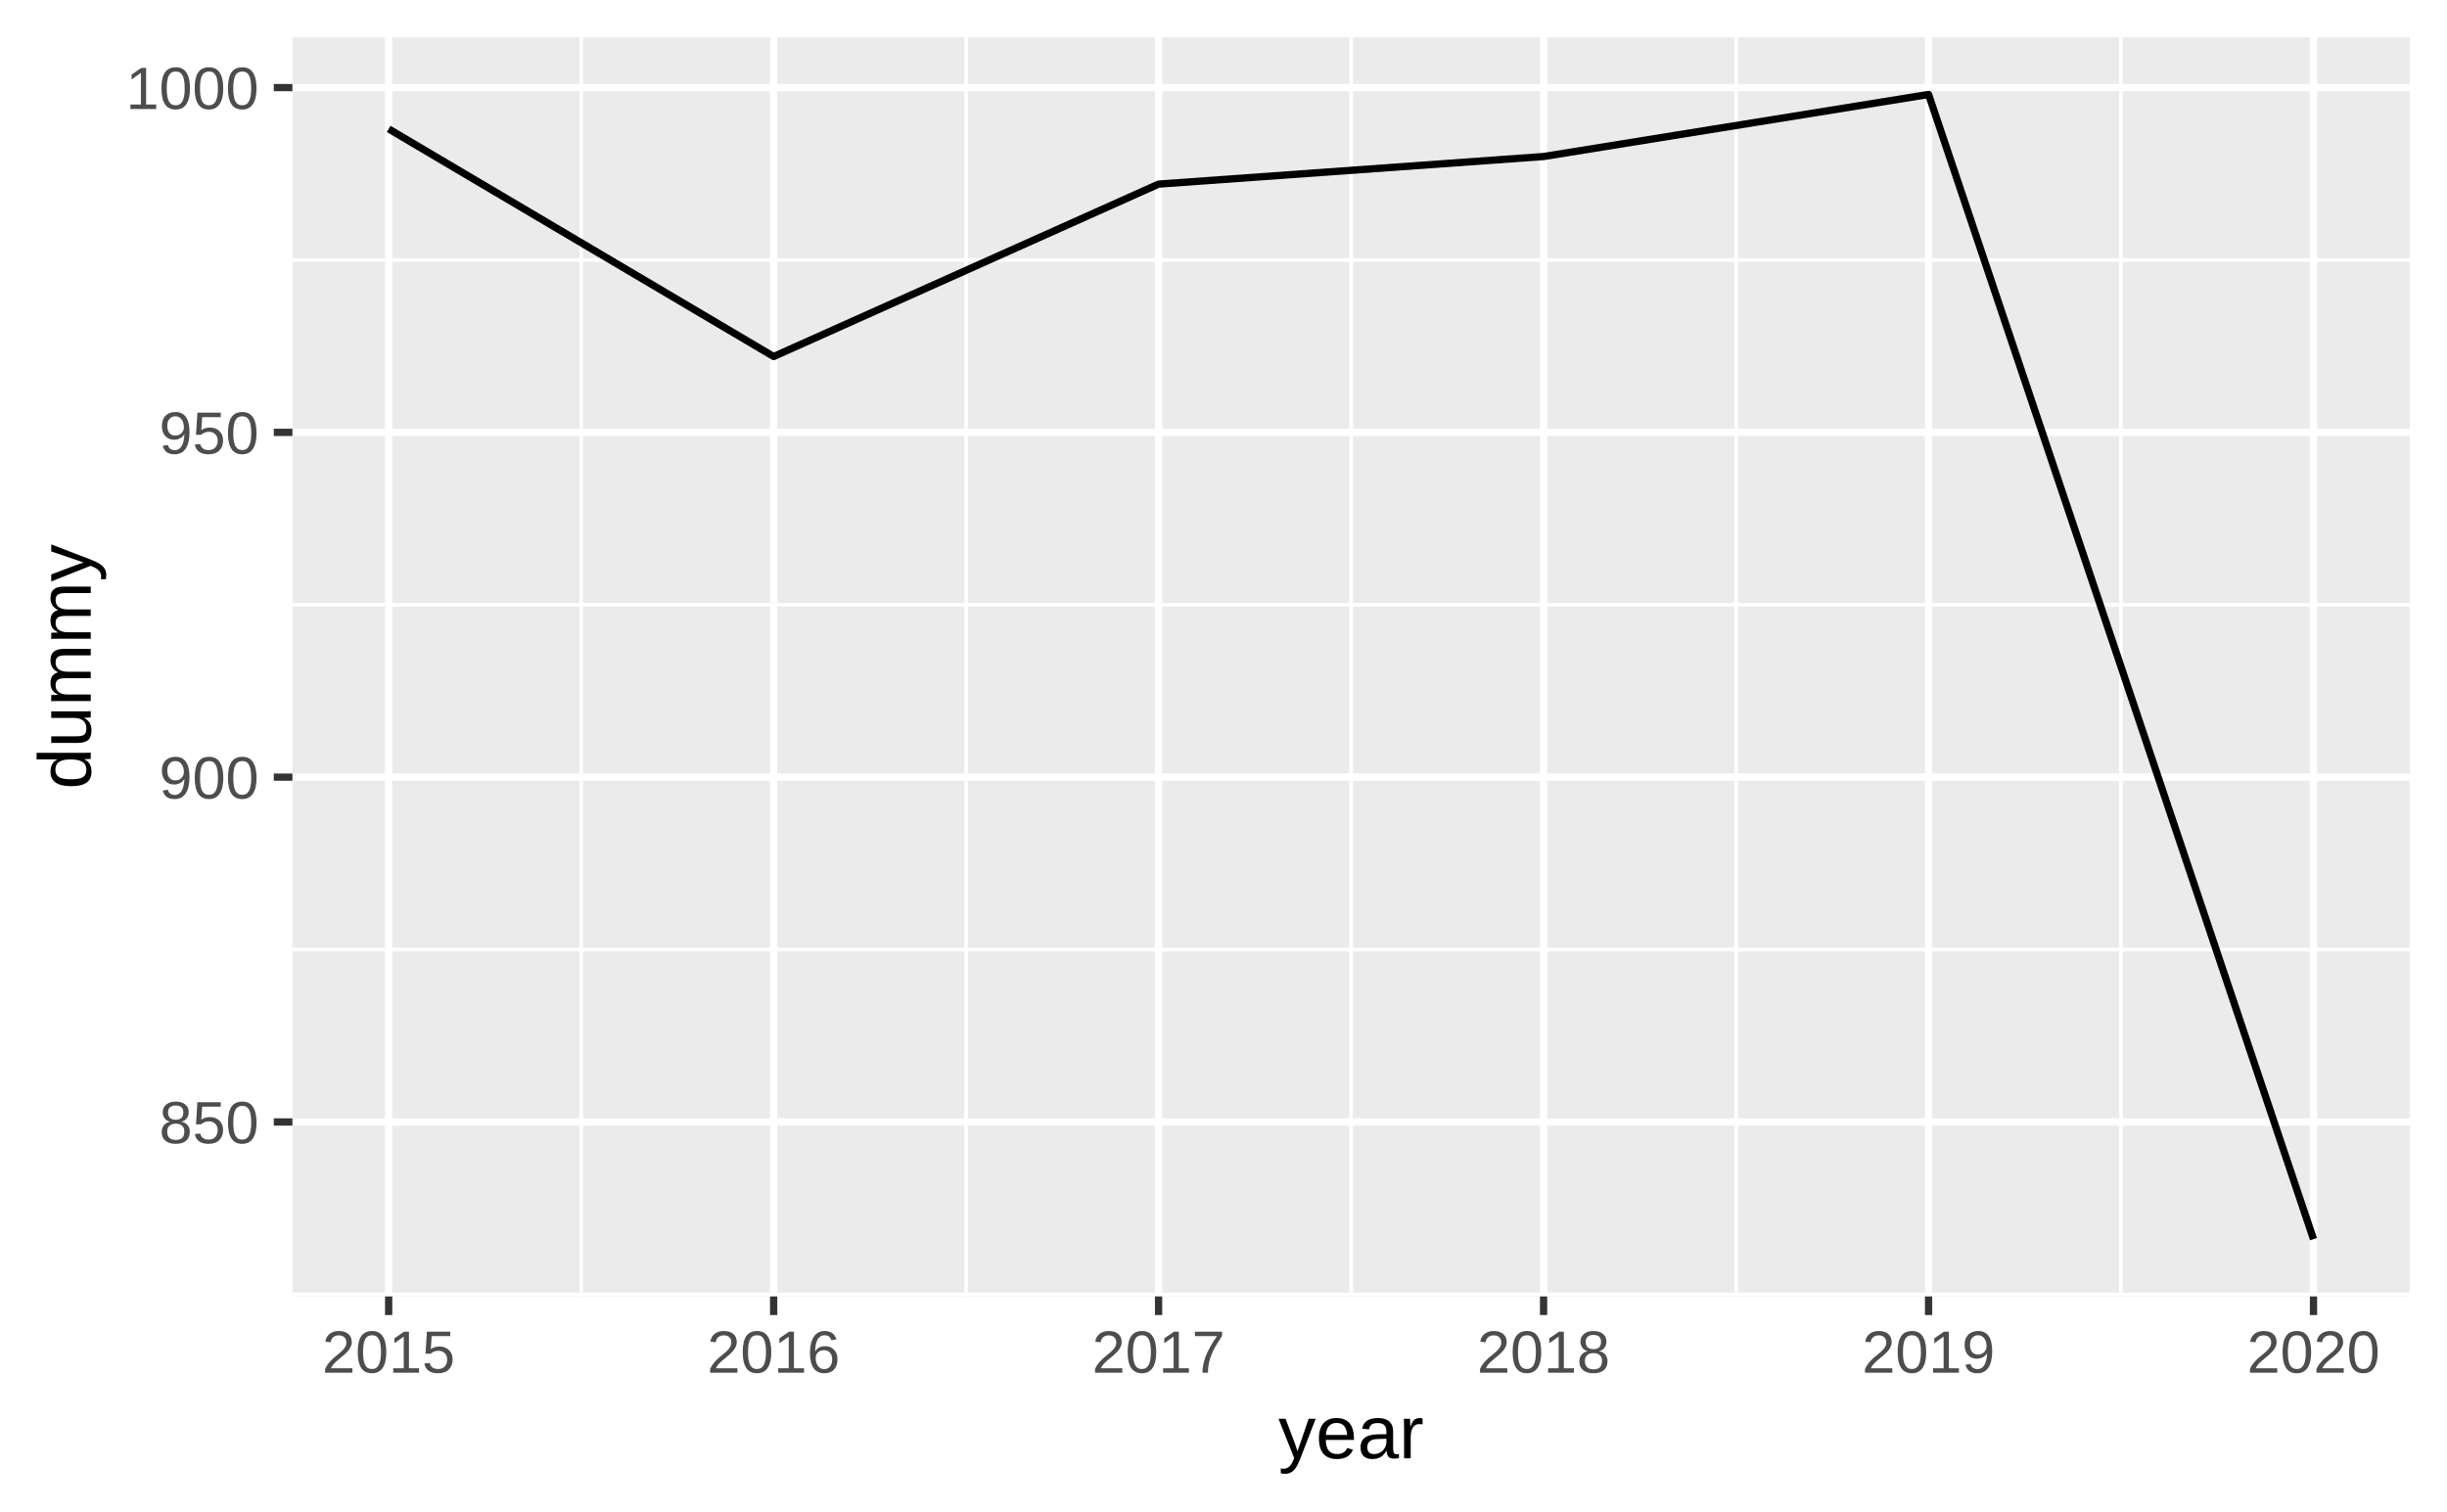
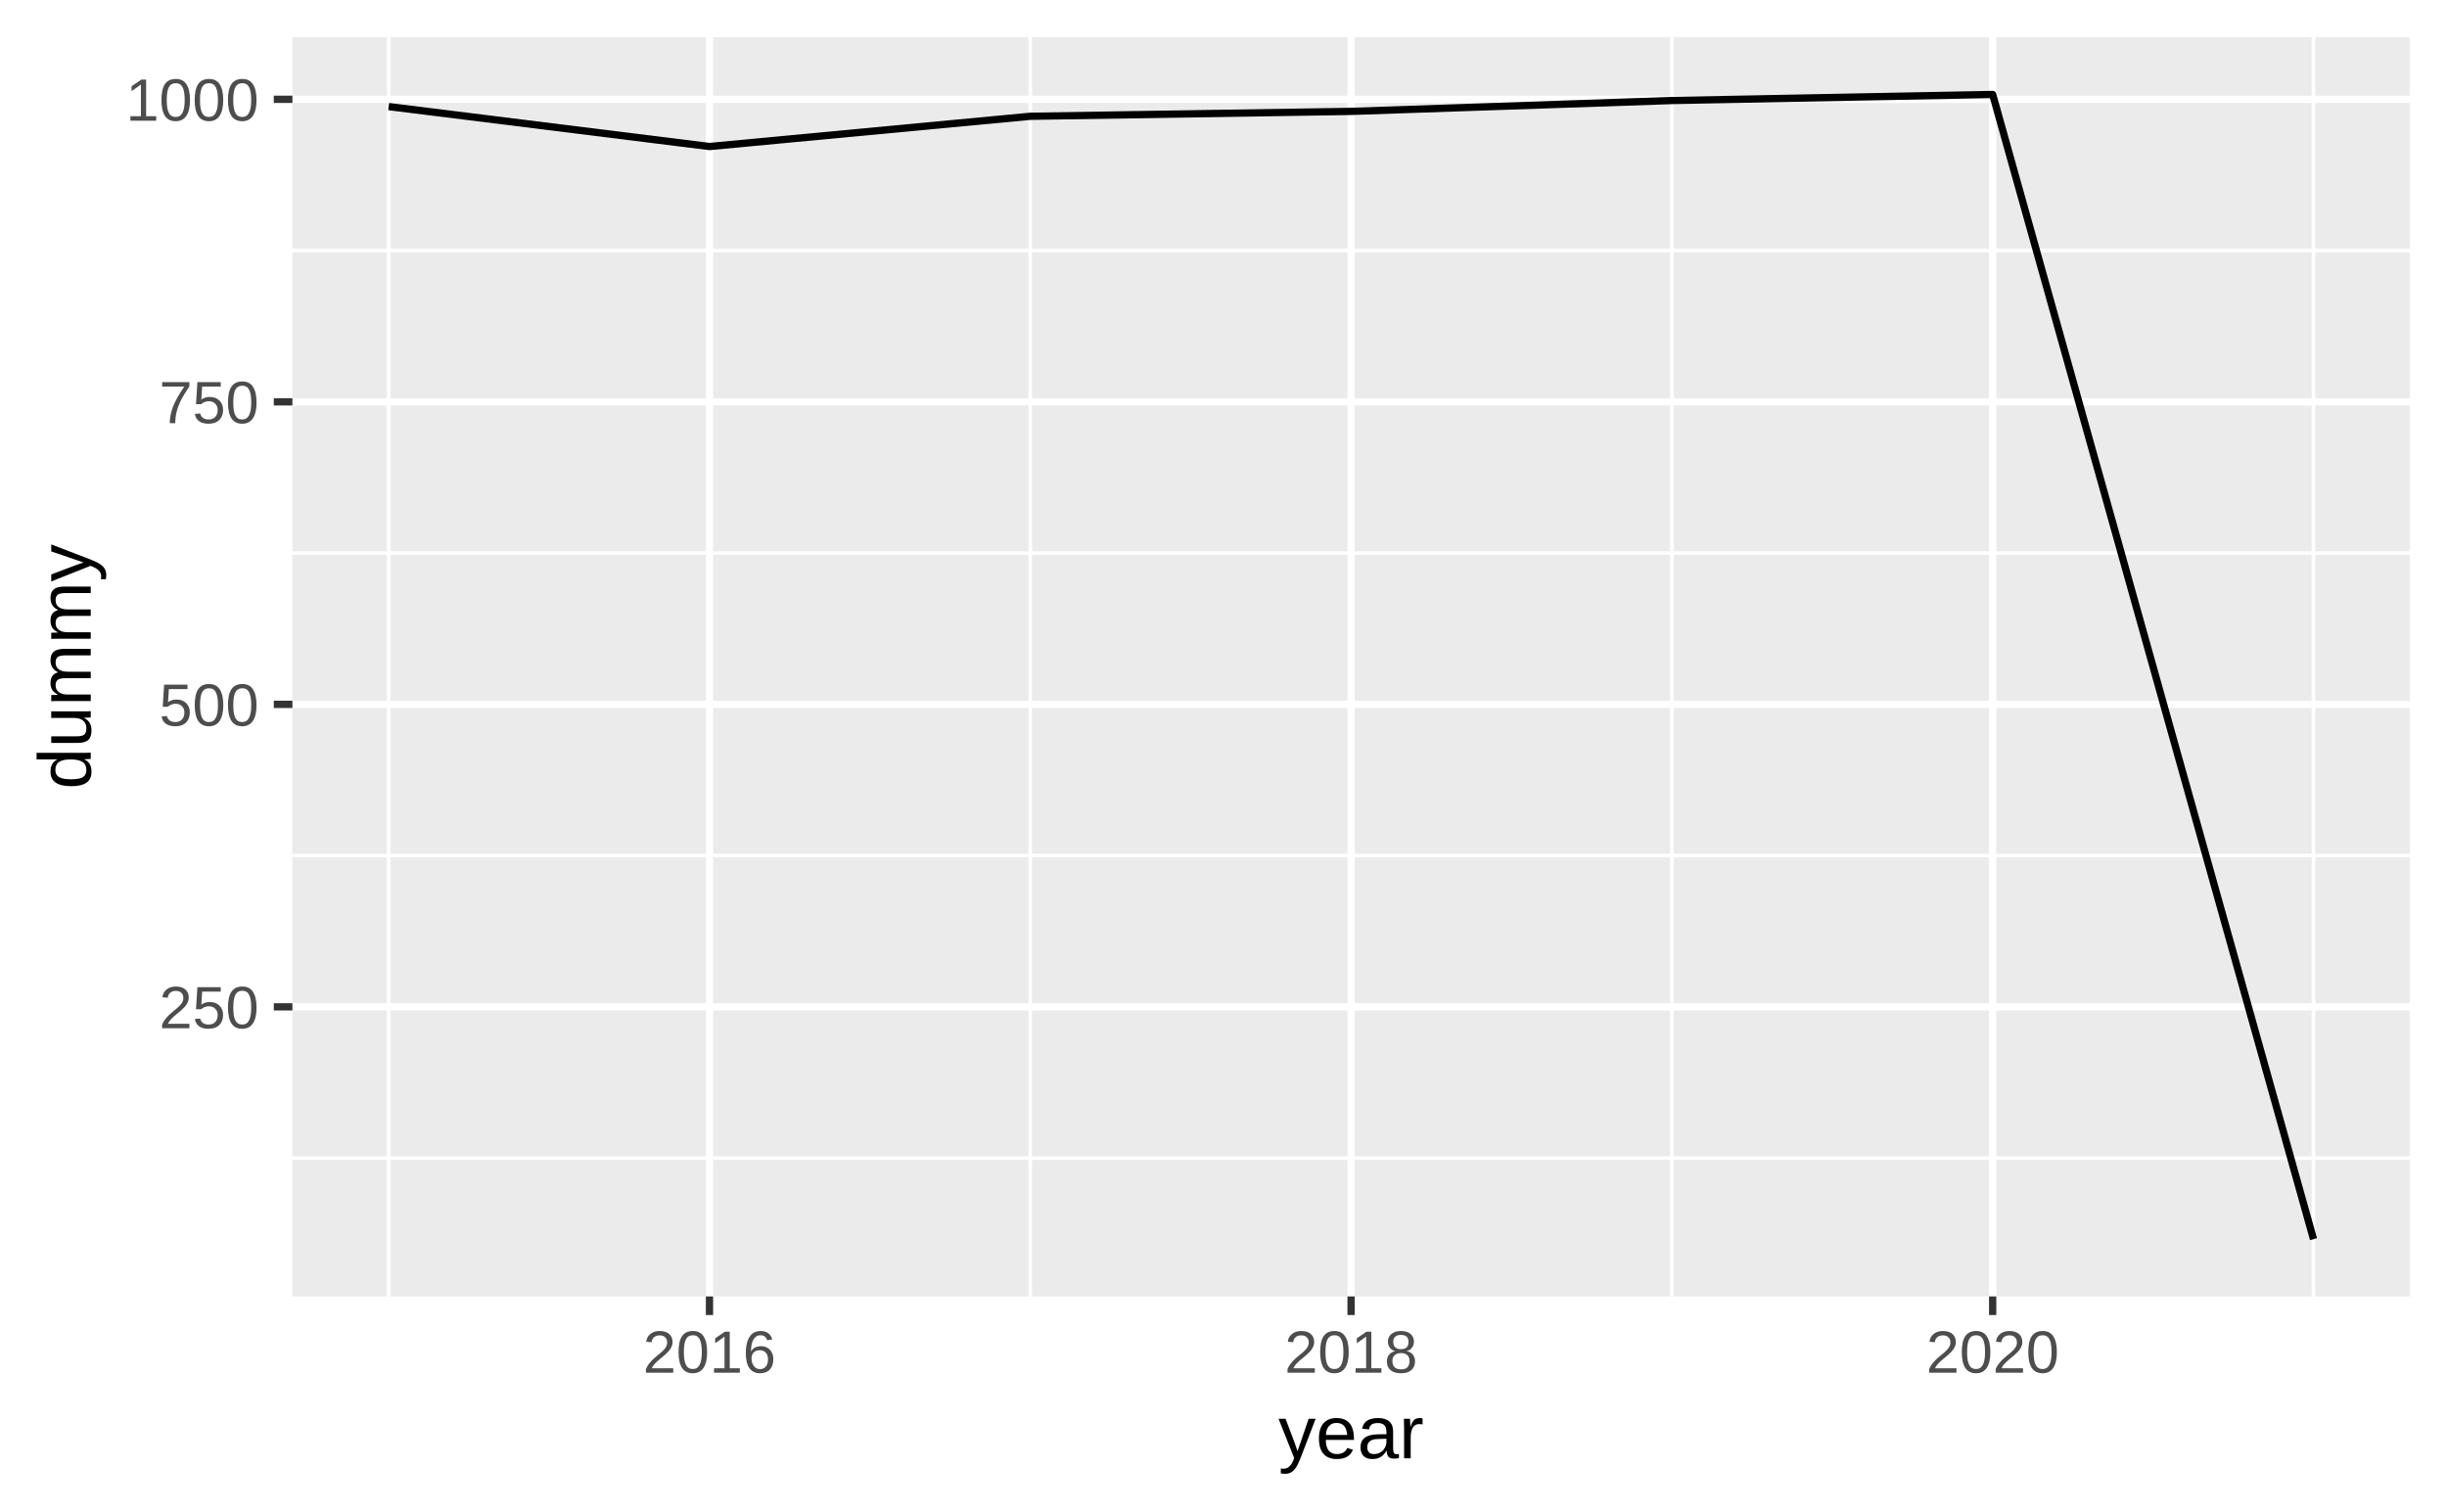
<svg xmlns="http://www.w3.org/2000/svg" viewBox="0 0 360.00 222.48">
  <defs>
    <style type="text/css">
    line, polyline, polygon, path, rect, circle {
      fill: none;
      stroke: #000000;
      stroke-linecap: round;
      stroke-linejoin: round;
      stroke-miterlimit: 10.00;
    }
  </style>
  </defs>
  <rect width="100%" height="100%" style="stroke: none; fill: #FFFFFF;" />
  <rect x="0" y="0.00" width="360.00" height="222.48" style="stroke-width: 1.07; stroke: #FFFFFF; fill: #FFFFFF;" />
  <defs>
    <clipPath id="cpNDMuMDJ8MzU0LjUyfDE5MC43Nnw1LjQ4">
      <rect x="43.02" y="5.48" width="311.50" height="185.28" />
    </clipPath>
  </defs>
  <rect x="43.02" y="5.48" width="311.50" height="185.28" style="stroke-width: 1.07; stroke: none; fill: #EBEBEB;" clip-path="url(#cpNDMuMDJ8MzU0LjUyfDE5MC43Nnw1LjQ4)" />
-   <polyline points="43.02,190.45 354.52,190.45 " style="stroke-width: 0.53; stroke: #FFFFFF; stroke-linecap: butt;" clip-path="url(#cpNDMuMDJ8MzU0LjUyfDE5MC43Nnw1LjQ4)" />
-   <polyline points="43.02,139.72 354.52,139.72 " style="stroke-width: 0.53; stroke: #FFFFFF; stroke-linecap: butt;" clip-path="url(#cpNDMuMDJ8MzU0LjUyfDE5MC43Nnw1LjQ4)" />
-   <polyline points="43.02,88.99 354.52,88.99 " style="stroke-width: 0.53; stroke: #FFFFFF; stroke-linecap: butt;" clip-path="url(#cpNDMuMDJ8MzU0LjUyfDE5MC43Nnw1LjQ4)" />
-   <polyline points="43.02,38.25 354.52,38.25 " style="stroke-width: 0.53; stroke: #FFFFFF; stroke-linecap: butt;" clip-path="url(#cpNDMuMDJ8MzU0LjUyfDE5MC43Nnw1LjQ4)" />
-   <polyline points="85.50,190.76 85.50,5.48 " style="stroke-width: 0.53; stroke: #FFFFFF; stroke-linecap: butt;" clip-path="url(#cpNDMuMDJ8MzU0LjUyfDE5MC43Nnw1LjQ4)" />
-   <polyline points="142.13,190.76 142.13,5.48 " style="stroke-width: 0.53; stroke: #FFFFFF; stroke-linecap: butt;" clip-path="url(#cpNDMuMDJ8MzU0LjUyfDE5MC43Nnw1LjQ4)" />
-   <polyline points="198.77,190.76 198.77,5.48 " style="stroke-width: 0.53; stroke: #FFFFFF; stroke-linecap: butt;" clip-path="url(#cpNDMuMDJ8MzU0LjUyfDE5MC43Nnw1LjQ4)" />
-   <polyline points="255.41,190.76 255.41,5.48 " style="stroke-width: 0.53; stroke: #FFFFFF; stroke-linecap: butt;" clip-path="url(#cpNDMuMDJ8MzU0LjUyfDE5MC43Nnw1LjQ4)" />
-   <polyline points="312.04,190.76 312.04,5.48 " style="stroke-width: 0.53; stroke: #FFFFFF; stroke-linecap: butt;" clip-path="url(#cpNDMuMDJ8MzU0LjUyfDE5MC43Nnw1LjQ4)" />
-   <polyline points="43.02,165.09 354.52,165.09 " style="stroke-width: 1.07; stroke: #FFFFFF; stroke-linecap: butt;" clip-path="url(#cpNDMuMDJ8MzU0LjUyfDE5MC43Nnw1LjQ4)" />
-   <polyline points="43.02,114.35 354.52,114.35 " style="stroke-width: 1.07; stroke: #FFFFFF; stroke-linecap: butt;" clip-path="url(#cpNDMuMDJ8MzU0LjUyfDE5MC43Nnw1LjQ4)" />
-   <polyline points="43.02,63.62 354.52,63.62 " style="stroke-width: 1.07; stroke: #FFFFFF; stroke-linecap: butt;" clip-path="url(#cpNDMuMDJ8MzU0LjUyfDE5MC43Nnw1LjQ4)" />
-   <polyline points="43.02,12.89 354.52,12.89 " style="stroke-width: 1.07; stroke: #FFFFFF; stroke-linecap: butt;" clip-path="url(#cpNDMuMDJ8MzU0LjUyfDE5MC43Nnw1LjQ4)" />
-   <polyline points="57.18,190.76 57.18,5.48 " style="stroke-width: 1.07; stroke: #FFFFFF; stroke-linecap: butt;" clip-path="url(#cpNDMuMDJ8MzU0LjUyfDE5MC43Nnw1LjQ4)" />
-   <polyline points="113.82,190.76 113.82,5.48 " style="stroke-width: 1.07; stroke: #FFFFFF; stroke-linecap: butt;" clip-path="url(#cpNDMuMDJ8MzU0LjUyfDE5MC43Nnw1LjQ4)" />
-   <polyline points="170.45,190.76 170.45,5.48 " style="stroke-width: 1.07; stroke: #FFFFFF; stroke-linecap: butt;" clip-path="url(#cpNDMuMDJ8MzU0LjUyfDE5MC43Nnw1LjQ4)" />
-   <polyline points="227.09,190.76 227.09,5.48 " style="stroke-width: 1.07; stroke: #FFFFFF; stroke-linecap: butt;" clip-path="url(#cpNDMuMDJ8MzU0LjUyfDE5MC43Nnw1LjQ4)" />
-   <polyline points="283.73,190.76 283.73,5.48 " style="stroke-width: 1.07; stroke: #FFFFFF; stroke-linecap: butt;" clip-path="url(#cpNDMuMDJ8MzU0LjUyfDE5MC43Nnw1LjQ4)" />
-   <polyline points="340.36,190.76 340.36,5.48 " style="stroke-width: 1.07; stroke: #FFFFFF; stroke-linecap: butt;" clip-path="url(#cpNDMuMDJ8MzU0LjUyfDE5MC43Nnw1LjQ4)" />
-   <polyline points="57.18,18.97 113.82,52.46 170.45,27.09 227.09,23.03 283.73,13.90 340.36,182.33 " style="stroke-width: 1.07; stroke-linecap: butt;" clip-path="url(#cpNDMuMDJ8MzU0LjUyfDE5MC43Nnw1LjQ4)" />
+   <polyline points="43.02,170.41 354.52,170.41 " style="stroke-width: 0.53; stroke: #FFFFFF; stroke-linecap: butt;" clip-path="url(#cpNDMuMDJ8MzU0LjUyfDE5MC43Nnw1LjQ4)" />
+   <polyline points="43.02,125.89 354.52,125.89 " style="stroke-width: 0.53; stroke: #FFFFFF; stroke-linecap: butt;" clip-path="url(#cpNDMuMDJ8MzU0LjUyfDE5MC43Nnw1LjQ4)" />
+   <polyline points="43.02,81.38 354.52,81.38 " style="stroke-width: 0.53; stroke: #FFFFFF; stroke-linecap: butt;" clip-path="url(#cpNDMuMDJ8MzU0LjUyfDE5MC43Nnw1LjQ4)" />
+   <polyline points="43.02,36.87 354.52,36.87 " style="stroke-width: 0.53; stroke: #FFFFFF; stroke-linecap: butt;" clip-path="url(#cpNDMuMDJ8MzU0LjUyfDE5MC43Nnw1LjQ4)" />
+   <polyline points="57.18,190.76 57.18,5.48 " style="stroke-width: 0.53; stroke: #FFFFFF; stroke-linecap: butt;" clip-path="url(#cpNDMuMDJ8MzU0LjUyfDE5MC43Nnw1LjQ4)" />
+   <polyline points="151.57,190.76 151.57,5.48 " style="stroke-width: 0.53; stroke: #FFFFFF; stroke-linecap: butt;" clip-path="url(#cpNDMuMDJ8MzU0LjUyfDE5MC43Nnw1LjQ4)" />
+   <polyline points="245.97,190.76 245.97,5.48 " style="stroke-width: 0.53; stroke: #FFFFFF; stroke-linecap: butt;" clip-path="url(#cpNDMuMDJ8MzU0LjUyfDE5MC43Nnw1LjQ4)" />
+   <polyline points="340.36,190.76 340.36,5.48 " style="stroke-width: 0.53; stroke: #FFFFFF; stroke-linecap: butt;" clip-path="url(#cpNDMuMDJ8MzU0LjUyfDE5MC43Nnw1LjQ4)" />
+   <polyline points="43.02,148.15 354.52,148.15 " style="stroke-width: 1.07; stroke: #FFFFFF; stroke-linecap: butt;" clip-path="url(#cpNDMuMDJ8MzU0LjUyfDE5MC43Nnw1LjQ4)" />
+   <polyline points="43.02,103.64 354.52,103.64 " style="stroke-width: 1.07; stroke: #FFFFFF; stroke-linecap: butt;" clip-path="url(#cpNDMuMDJ8MzU0LjUyfDE5MC43Nnw1LjQ4)" />
+   <polyline points="43.02,59.13 354.52,59.13 " style="stroke-width: 1.07; stroke: #FFFFFF; stroke-linecap: butt;" clip-path="url(#cpNDMuMDJ8MzU0LjUyfDE5MC43Nnw1LjQ4)" />
+   <polyline points="43.02,14.61 354.52,14.61 " style="stroke-width: 1.07; stroke: #FFFFFF; stroke-linecap: butt;" clip-path="url(#cpNDMuMDJ8MzU0LjUyfDE5MC43Nnw1LjQ4)" />
+   <polyline points="104.38,190.76 104.38,5.48 " style="stroke-width: 1.07; stroke: #FFFFFF; stroke-linecap: butt;" clip-path="url(#cpNDMuMDJ8MzU0LjUyfDE5MC43Nnw1LjQ4)" />
+   <polyline points="198.77,190.76 198.77,5.48 " style="stroke-width: 1.07; stroke: #FFFFFF; stroke-linecap: butt;" clip-path="url(#cpNDMuMDJ8MzU0LjUyfDE5MC43Nnw1LjQ4)" />
+   <polyline points="293.16,190.76 293.16,5.48 " style="stroke-width: 1.07; stroke: #FFFFFF; stroke-linecap: butt;" clip-path="url(#cpNDMuMDJ8MzU0LjUyfDE5MC43Nnw1LjQ4)" />
+   <polyline points="57.18,15.68 104.38,21.56 151.57,17.11 198.77,16.39 245.97,14.79 293.16,13.90 340.36,182.33 " style="stroke-width: 1.07; stroke-linecap: butt;" clip-path="url(#cpNDMuMDJ8MzU0LjUyfDE5MC43Nnw1LjQ4)" />
  <defs>
    <clipPath id="cpMC4wMHwzNjAuMDB8MjIyLjQ4fDAuMDA=">
      <rect x="0.00" y="0.00" width="360.00" height="222.48" />
    </clipPath>
  </defs>
  <g clip-path="url(#cpMC4wMHwzNjAuMDB8MjIyLjQ4fDAuMDA=)">
-     <text x="23.41" y="168.23" style="font-size: 8.80px; fill: #4D4D4D; font-family: Arial;" textLength="14.68px" lengthAdjust="spacingAndGlyphs">850</text>
+     <text x="23.41" y="151.30" style="font-size: 8.80px; fill: #4D4D4D; font-family: Arial;" textLength="14.68px" lengthAdjust="spacingAndGlyphs">250</text>
  </g>
  <g clip-path="url(#cpMC4wMHwzNjAuMDB8MjIyLjQ4fDAuMDA=)">
-     <text x="23.41" y="117.50" style="font-size: 8.80px; fill: #4D4D4D; font-family: Arial;" textLength="14.68px" lengthAdjust="spacingAndGlyphs">900</text>
+     <text x="23.41" y="106.79" style="font-size: 8.80px; fill: #4D4D4D; font-family: Arial;" textLength="14.68px" lengthAdjust="spacingAndGlyphs">500</text>
  </g>
  <g clip-path="url(#cpMC4wMHwzNjAuMDB8MjIyLjQ4fDAuMDA=)">
-     <text x="23.41" y="66.77" style="font-size: 8.80px; fill: #4D4D4D; font-family: Arial;" textLength="14.68px" lengthAdjust="spacingAndGlyphs">950</text>
+     <text x="23.41" y="62.27" style="font-size: 8.80px; fill: #4D4D4D; font-family: Arial;" textLength="14.68px" lengthAdjust="spacingAndGlyphs">750</text>
  </g>
  <g clip-path="url(#cpMC4wMHwzNjAuMDB8MjIyLjQ4fDAuMDA=)">
-     <text x="18.51" y="16.04" style="font-size: 8.80px; fill: #4D4D4D; font-family: Arial;" textLength="19.58px" lengthAdjust="spacingAndGlyphs">1000</text>
+     <text x="18.51" y="17.76" style="font-size: 8.80px; fill: #4D4D4D; font-family: Arial;" textLength="19.58px" lengthAdjust="spacingAndGlyphs">1000</text>
  </g>
-   <polyline points="40.28,165.09 43.02,165.09 " style="stroke-width: 1.07; stroke: #333333; stroke-linecap: butt;" clip-path="url(#cpMC4wMHwzNjAuMDB8MjIyLjQ4fDAuMDA=)" />
-   <polyline points="40.28,114.35 43.02,114.35 " style="stroke-width: 1.07; stroke: #333333; stroke-linecap: butt;" clip-path="url(#cpMC4wMHwzNjAuMDB8MjIyLjQ4fDAuMDA=)" />
-   <polyline points="40.28,63.62 43.02,63.62 " style="stroke-width: 1.07; stroke: #333333; stroke-linecap: butt;" clip-path="url(#cpMC4wMHwzNjAuMDB8MjIyLjQ4fDAuMDA=)" />
-   <polyline points="40.28,12.89 43.02,12.89 " style="stroke-width: 1.07; stroke: #333333; stroke-linecap: butt;" clip-path="url(#cpMC4wMHwzNjAuMDB8MjIyLjQ4fDAuMDA=)" />
-   <polyline points="57.18,193.50 57.18,190.76 " style="stroke-width: 1.07; stroke: #333333; stroke-linecap: butt;" clip-path="url(#cpMC4wMHwzNjAuMDB8MjIyLjQ4fDAuMDA=)" />
-   <polyline points="113.82,193.50 113.82,190.76 " style="stroke-width: 1.07; stroke: #333333; stroke-linecap: butt;" clip-path="url(#cpMC4wMHwzNjAuMDB8MjIyLjQ4fDAuMDA=)" />
-   <polyline points="170.45,193.50 170.45,190.76 " style="stroke-width: 1.07; stroke: #333333; stroke-linecap: butt;" clip-path="url(#cpMC4wMHwzNjAuMDB8MjIyLjQ4fDAuMDA=)" />
-   <polyline points="227.09,193.50 227.09,190.76 " style="stroke-width: 1.07; stroke: #333333; stroke-linecap: butt;" clip-path="url(#cpMC4wMHwzNjAuMDB8MjIyLjQ4fDAuMDA=)" />
-   <polyline points="283.73,193.50 283.73,190.76 " style="stroke-width: 1.07; stroke: #333333; stroke-linecap: butt;" clip-path="url(#cpMC4wMHwzNjAuMDB8MjIyLjQ4fDAuMDA=)" />
-   <polyline points="340.36,193.50 340.36,190.76 " style="stroke-width: 1.07; stroke: #333333; stroke-linecap: butt;" clip-path="url(#cpMC4wMHwzNjAuMDB8MjIyLjQ4fDAuMDA=)" />
+   <polyline points="40.28,148.15 43.02,148.15 " style="stroke-width: 1.07; stroke: #333333; stroke-linecap: butt;" clip-path="url(#cpMC4wMHwzNjAuMDB8MjIyLjQ4fDAuMDA=)" />
+   <polyline points="40.28,103.64 43.02,103.64 " style="stroke-width: 1.07; stroke: #333333; stroke-linecap: butt;" clip-path="url(#cpMC4wMHwzNjAuMDB8MjIyLjQ4fDAuMDA=)" />
+   <polyline points="40.28,59.13 43.02,59.13 " style="stroke-width: 1.07; stroke: #333333; stroke-linecap: butt;" clip-path="url(#cpMC4wMHwzNjAuMDB8MjIyLjQ4fDAuMDA=)" />
+   <polyline points="40.28,14.61 43.02,14.61 " style="stroke-width: 1.07; stroke: #333333; stroke-linecap: butt;" clip-path="url(#cpMC4wMHwzNjAuMDB8MjIyLjQ4fDAuMDA=)" />
+   <polyline points="104.38,193.50 104.38,190.76 " style="stroke-width: 1.07; stroke: #333333; stroke-linecap: butt;" clip-path="url(#cpMC4wMHwzNjAuMDB8MjIyLjQ4fDAuMDA=)" />
+   <polyline points="198.77,193.50 198.77,190.76 " style="stroke-width: 1.07; stroke: #333333; stroke-linecap: butt;" clip-path="url(#cpMC4wMHwzNjAuMDB8MjIyLjQ4fDAuMDA=)" />
+   <polyline points="293.16,193.50 293.16,190.76 " style="stroke-width: 1.07; stroke: #333333; stroke-linecap: butt;" clip-path="url(#cpMC4wMHwzNjAuMDB8MjIyLjQ4fDAuMDA=)" />
  <g clip-path="url(#cpMC4wMHwzNjAuMDB8MjIyLjQ4fDAuMDA=)">
-     <text x="47.39" y="201.99" style="font-size: 8.80px; fill: #4D4D4D; font-family: Arial;" textLength="19.58px" lengthAdjust="spacingAndGlyphs">2015</text>
+     <text x="94.59" y="201.99" style="font-size: 8.80px; fill: #4D4D4D; font-family: Arial;" textLength="19.58px" lengthAdjust="spacingAndGlyphs">2016</text>
  </g>
  <g clip-path="url(#cpMC4wMHwzNjAuMDB8MjIyLjQ4fDAuMDA=)">
-     <text x="104.03" y="201.99" style="font-size: 8.80px; fill: #4D4D4D; font-family: Arial;" textLength="19.58px" lengthAdjust="spacingAndGlyphs">2016</text>
+     <text x="188.98" y="201.99" style="font-size: 8.80px; fill: #4D4D4D; font-family: Arial;" textLength="19.58px" lengthAdjust="spacingAndGlyphs">2018</text>
  </g>
  <g clip-path="url(#cpMC4wMHwzNjAuMDB8MjIyLjQ4fDAuMDA=)">
-     <text x="160.66" y="201.99" style="font-size: 8.80px; fill: #4D4D4D; font-family: Arial;" textLength="19.58px" lengthAdjust="spacingAndGlyphs">2017</text>
-   </g>
-   <g clip-path="url(#cpMC4wMHwzNjAuMDB8MjIyLjQ4fDAuMDA=)">
-     <text x="217.30" y="201.99" style="font-size: 8.80px; fill: #4D4D4D; font-family: Arial;" textLength="19.58px" lengthAdjust="spacingAndGlyphs">2018</text>
-   </g>
-   <g clip-path="url(#cpMC4wMHwzNjAuMDB8MjIyLjQ4fDAuMDA=)">
-     <text x="273.94" y="201.99" style="font-size: 8.80px; fill: #4D4D4D; font-family: Arial;" textLength="19.58px" lengthAdjust="spacingAndGlyphs">2019</text>
-   </g>
-   <g clip-path="url(#cpMC4wMHwzNjAuMDB8MjIyLjQ4fDAuMDA=)">
-     <text x="330.57" y="201.99" style="font-size: 8.80px; fill: #4D4D4D; font-family: Arial;" textLength="19.58px" lengthAdjust="spacingAndGlyphs">2020</text>
+     <text x="283.38" y="201.99" style="font-size: 8.80px; fill: #4D4D4D; font-family: Arial;" textLength="19.58px" lengthAdjust="spacingAndGlyphs">2020</text>
  </g>
  <g clip-path="url(#cpMC4wMHwzNjAuMDB8MjIyLjQ4fDAuMDA=)">
    <text x="188.07" y="214.58" style="font-size: 11.00px; font-family: Arial;" textLength="21.40px" lengthAdjust="spacingAndGlyphs">year</text>
  </g>
  <g clip-path="url(#cpMC4wMHwzNjAuMDB8MjIyLjQ4fDAuMDA=)">
    <text transform="translate(13.35,116.15) rotate(-90)" style="font-size: 11.00px; font-family: Arial;" textLength="36.06px" lengthAdjust="spacingAndGlyphs">dummy</text>
  </g>
</svg>
